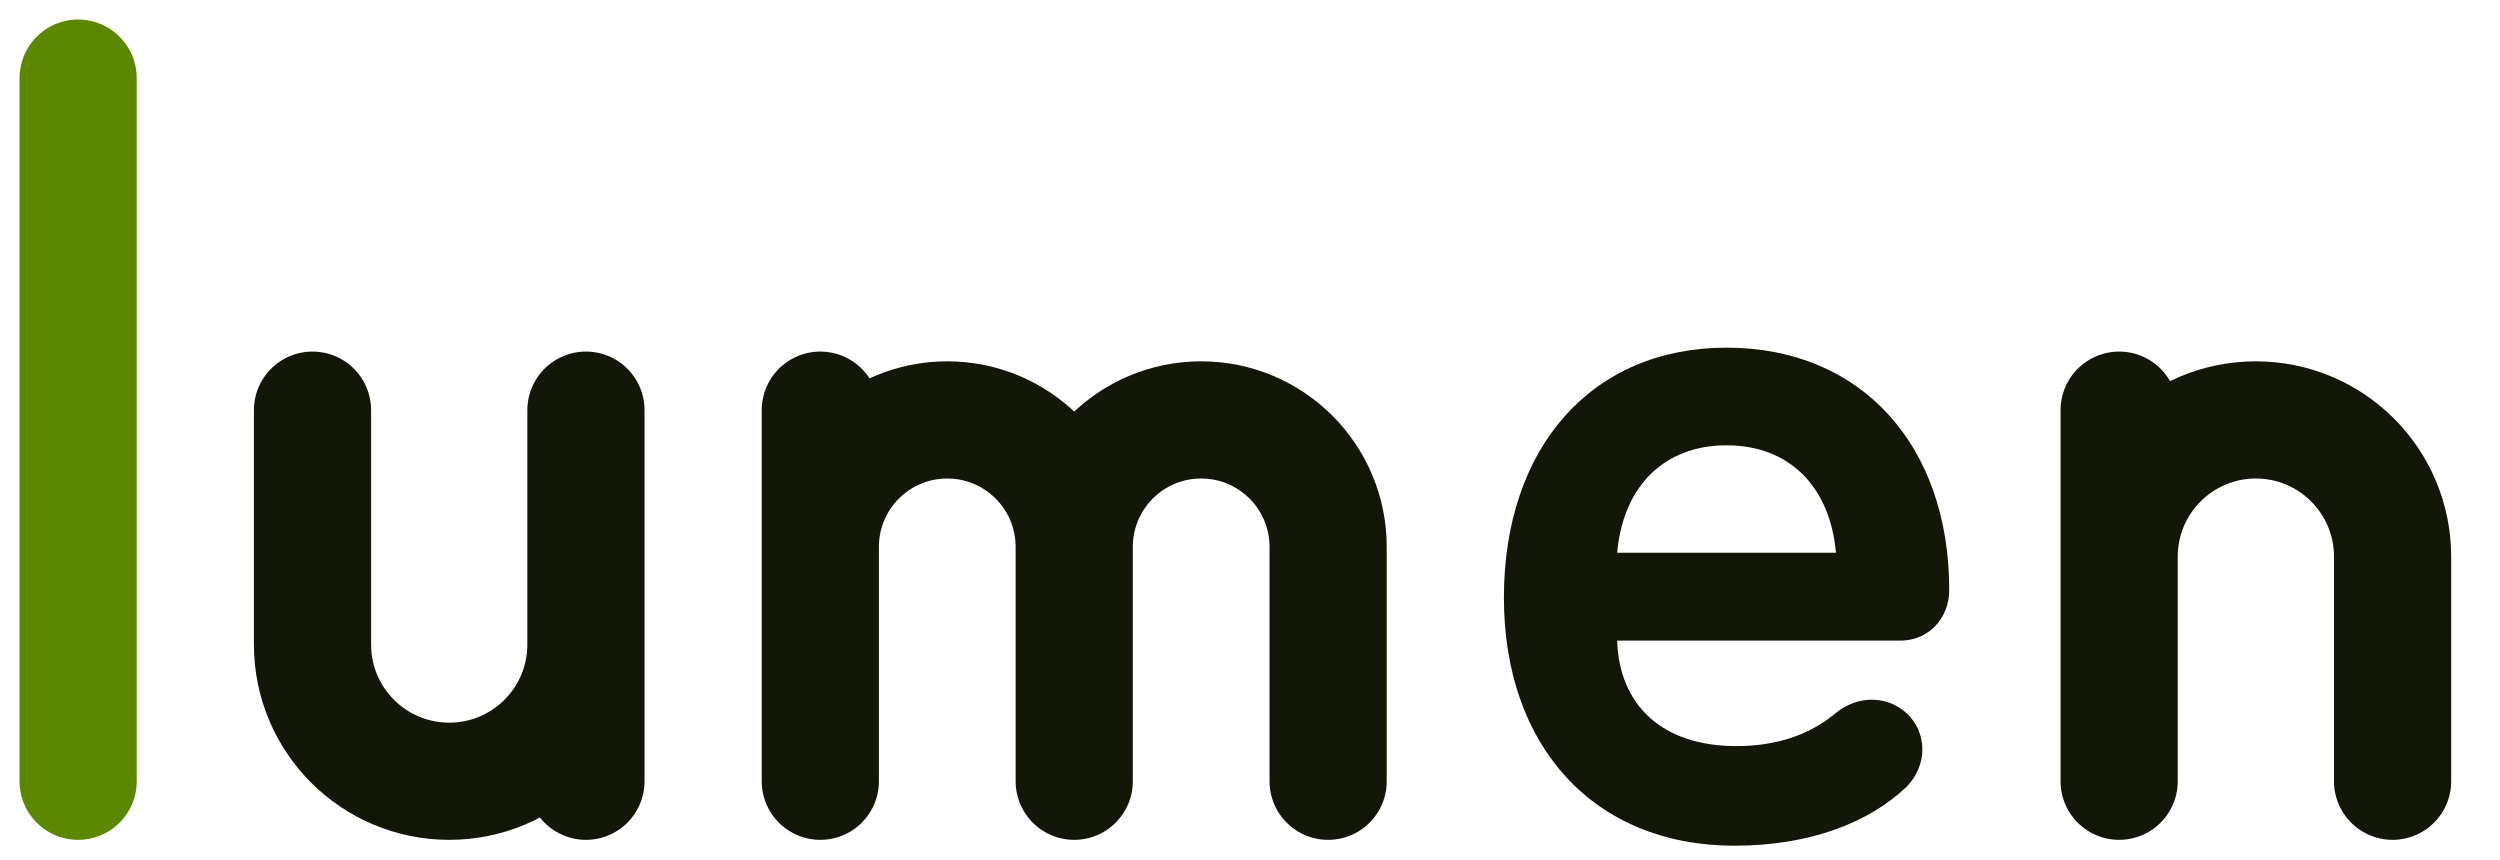
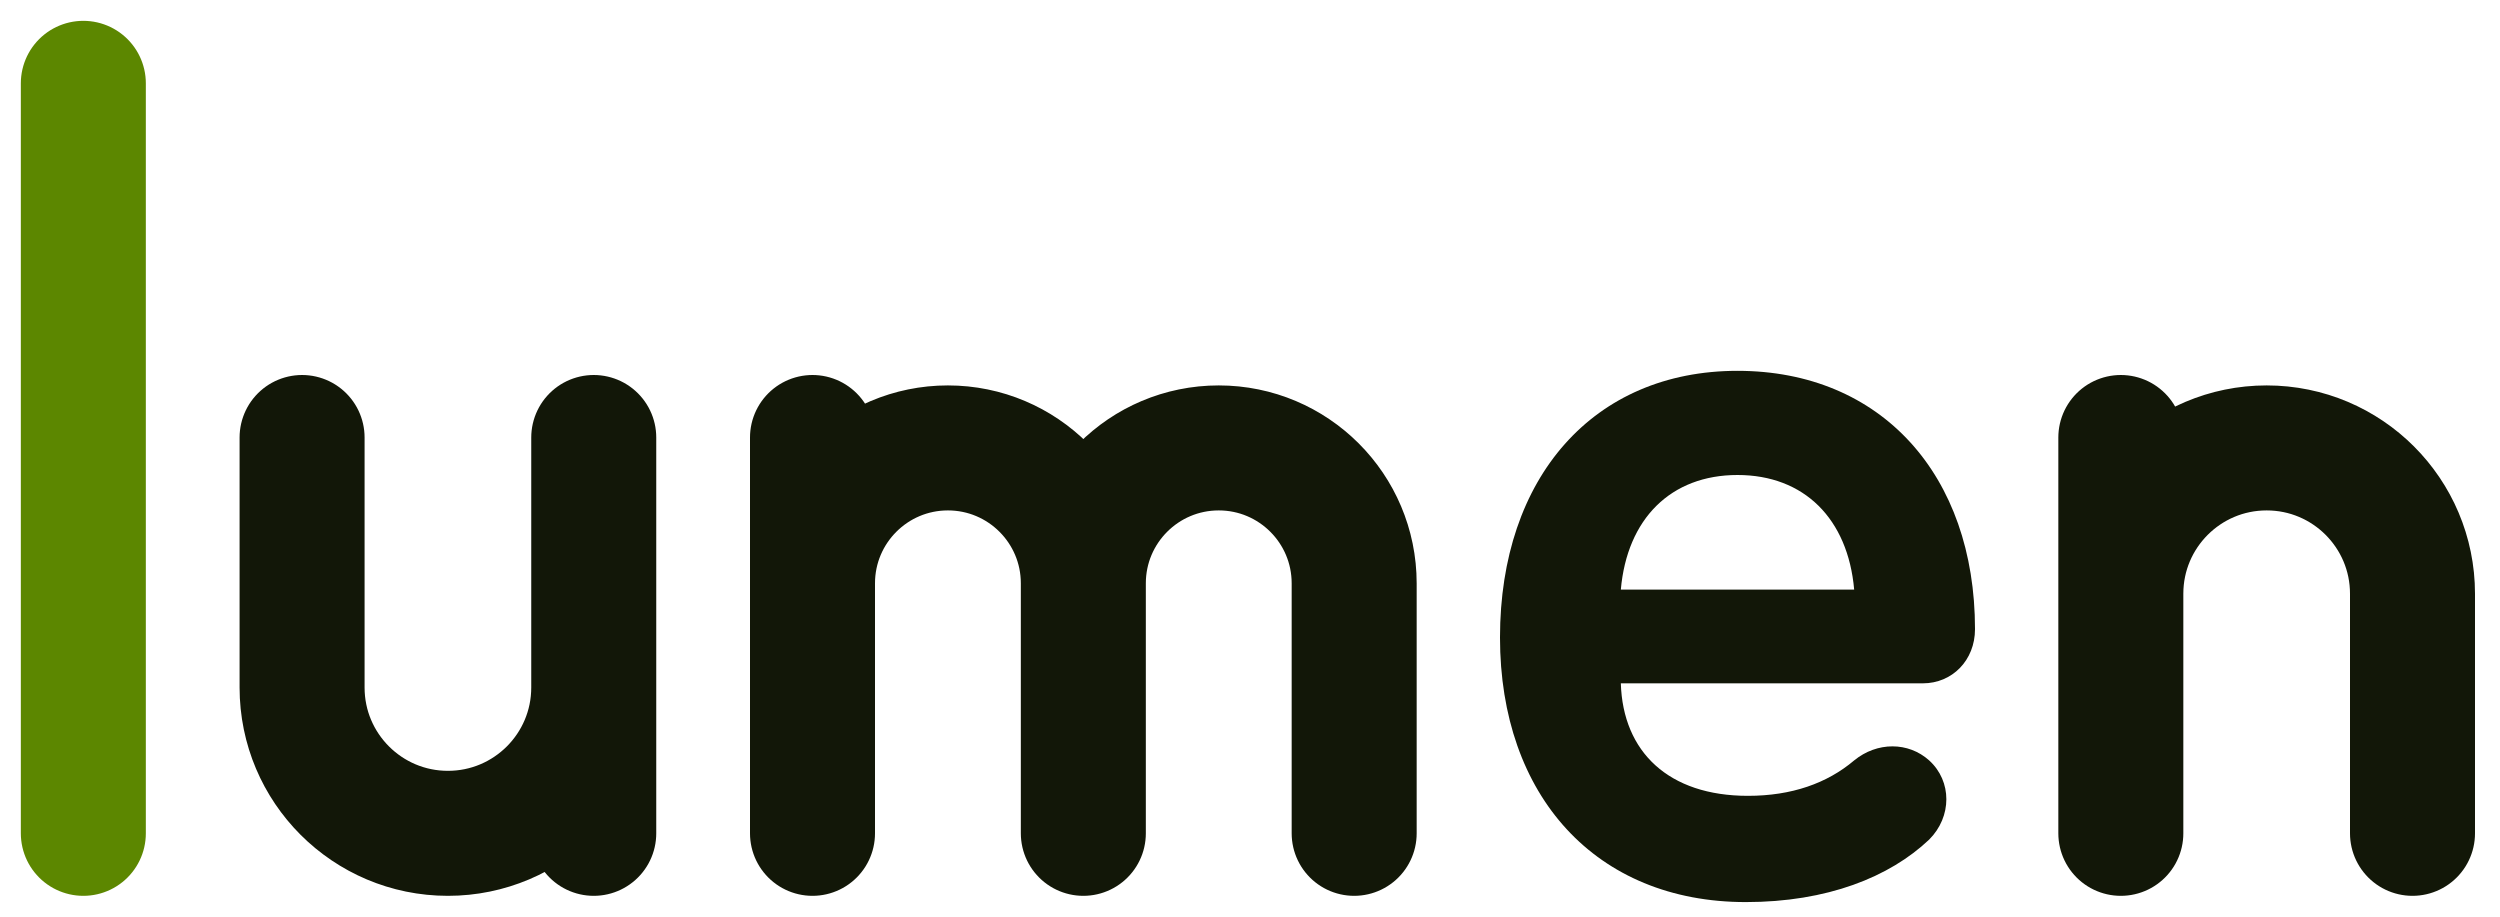
- <svg xmlns="http://www.w3.org/2000/svg" viewBox="0 0 128 44" role="img" aria-labelledby="title desc">
+ <svg xmlns="http://www.w3.org/2000/svg" viewBox="0 0 120 44" role="img" aria-labelledby="title desc">
  <g aria-hidden="true">
    <g fill="none" stroke-width="6" stroke-linecap="round" stroke-linejoin="round">
      <path d="M4 4V40" stroke="#5c8700" />
      <g stroke="#121708">
-         <path d="M16 21V33a7 7 0 0 0 14 0M30 21V40" />
-         <path d="M42 40V21M42 28a6.5 6.5 0 0 1 13 0V40M55 28a6.5 6.5 0 0 1 13 0V40" />
-         <path d="M108.5 40V21M108.5 28.5a7 7 0 0 1 14 0V40" />
+         <path d="M14.5 21V33a7 7 0 0 0 14 0M28.5 21V40" />
+         <path d="M39 40V21M39 28a6.5 6.5 0 0 1 13 0V40M52 28a6.5 6.5 0 0 1 13 0V40" />
+         <path d="M101.8 40V21M101.8 28.5a7 7 0 0 1 14 0V40" />
      </g>
    </g>
-     <path fill="#121708" fill-rule="evenodd" d="M99.8 30.2C99.8 22.8 95.3 17.8 88.4 17.8C81.5 17.8 77 22.9 77 30.6C77 38.2 81.6 43.3 88.8 43.3C92.7 43.3 95.7 42.1 97.6 40.3C98.7 39.2 98.7 37.5 97.6 36.5C96.6 35.6 95.1 35.6 94 36.5C92.7 37.6 91 38.2 88.9 38.2C85.1 38.2 82.9 36.1 82.8 32.8H97.3C98.7 32.8 99.8 31.7 99.8 30.2ZM82.8 28.3C83.1 24.9 85.2 22.8 88.4 22.8C91.6 22.8 93.7 24.9 94 28.3H82.8Z" />
+     <path fill="#121708" fill-rule="evenodd" d="M94.8 30.2C94.8 22.8 90.3 17.8 83.4 17.8C76.5 17.8 72 22.9 72 30.6C72 38.2 76.6 43.3 83.8 43.3C87.7 43.3 90.7 42.1 92.6 40.3C93.7 39.2 93.7 37.5 92.6 36.5C91.6 35.6 90.1 35.6 89 36.5C87.7 37.6 86 38.2 83.9 38.2C80.1 38.2 77.9 36.1 77.8 32.8H92.3C93.7 32.8 94.8 31.7 94.8 30.2ZM77.8 28.3C78.1 24.9 80.2 22.8 83.4 22.8C86.6 22.8 88.7 24.9 89 28.3H77.8Z" />
  </g>
</svg>
